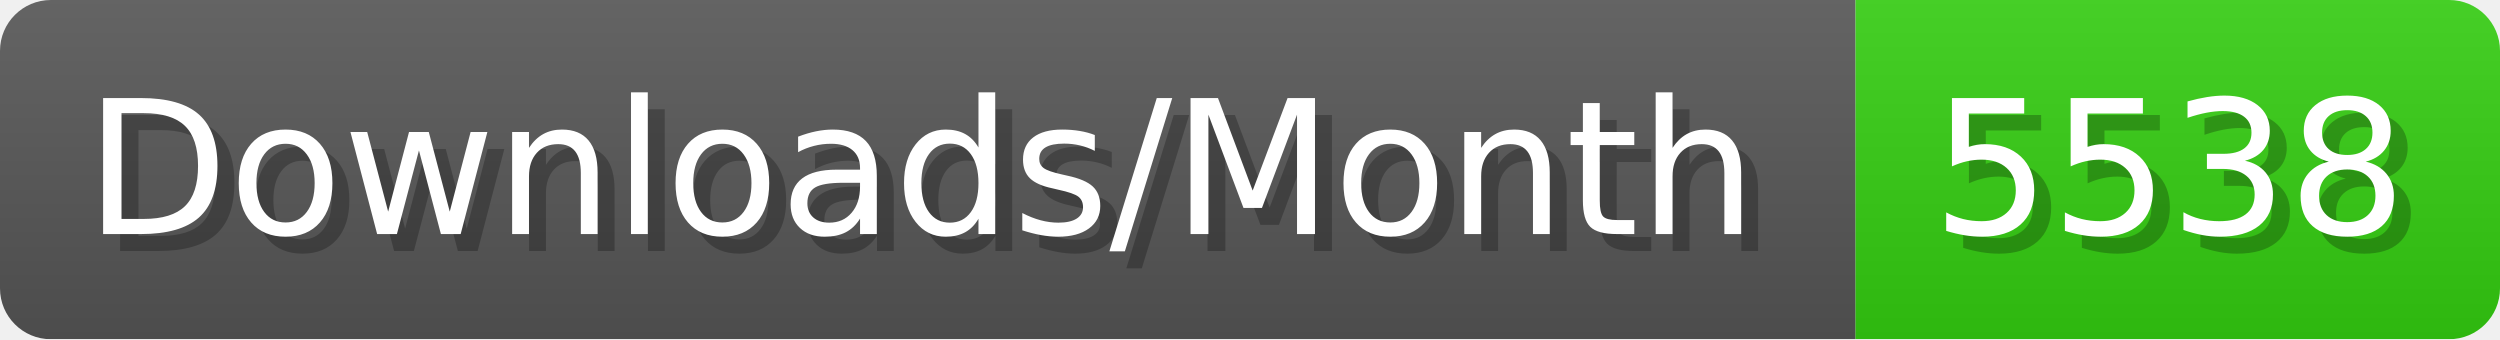
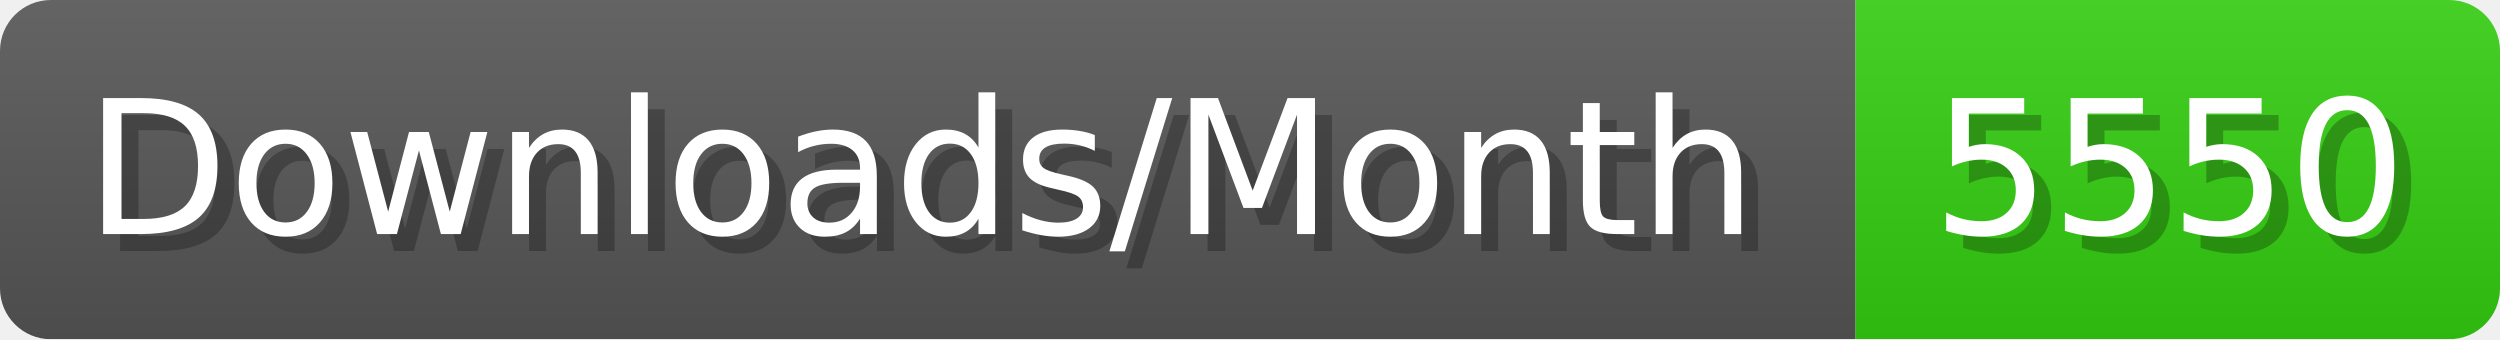
- <svg xmlns="http://www.w3.org/2000/svg" width="147.4" height="20" viewBox="0 0 1474 200" role="img" aria-label="Downloads/Month: 5538">
+ <svg xmlns="http://www.w3.org/2000/svg" width="147.4" height="20" viewBox="0 0 1474 200" role="img" aria-label="Downloads/Month: 5550">
  <linearGradient id="YlXUI" x2="0" y2="100%">
    <stop offset="0" stop-opacity=".1" stop-color="#EEE" />
    <stop offset="1" stop-opacity=".1" />
  </linearGradient>
  <mask id="JHhop">
    <rect width="1474" height="200" rx="30" fill="#FFF" />
  </mask>
  <g mask="url(#JHhop)">
    <rect width="1094" height="200" fill="#555" />
    <rect width="380" height="200" fill="#3C1" x="1094" />
    <rect width="1474" height="200" fill="url(#YlXUI)" />
  </g>
  <g aria-hidden="true" fill="#fff" text-anchor="start" font-family="Verdana,DejaVu Sans,sans-serif" font-size="110">
    <text x="60" y="148" textLength="994" fill="#000" opacity="0.25">Downloads/Month</text>
    <text x="50" y="138" textLength="994">Downloads/Month</text>
-     <text x="1149" y="148" textLength="280" fill="#000" opacity="0.25">5538</text>
-     <text x="1139" y="138" textLength="280">5538</text>
+     <text x="1149" y="148" textLength="280" fill="#000" opacity="0.25">5550</text>
+     <text x="1139" y="138" textLength="280">5550</text>
  </g>
</svg>
